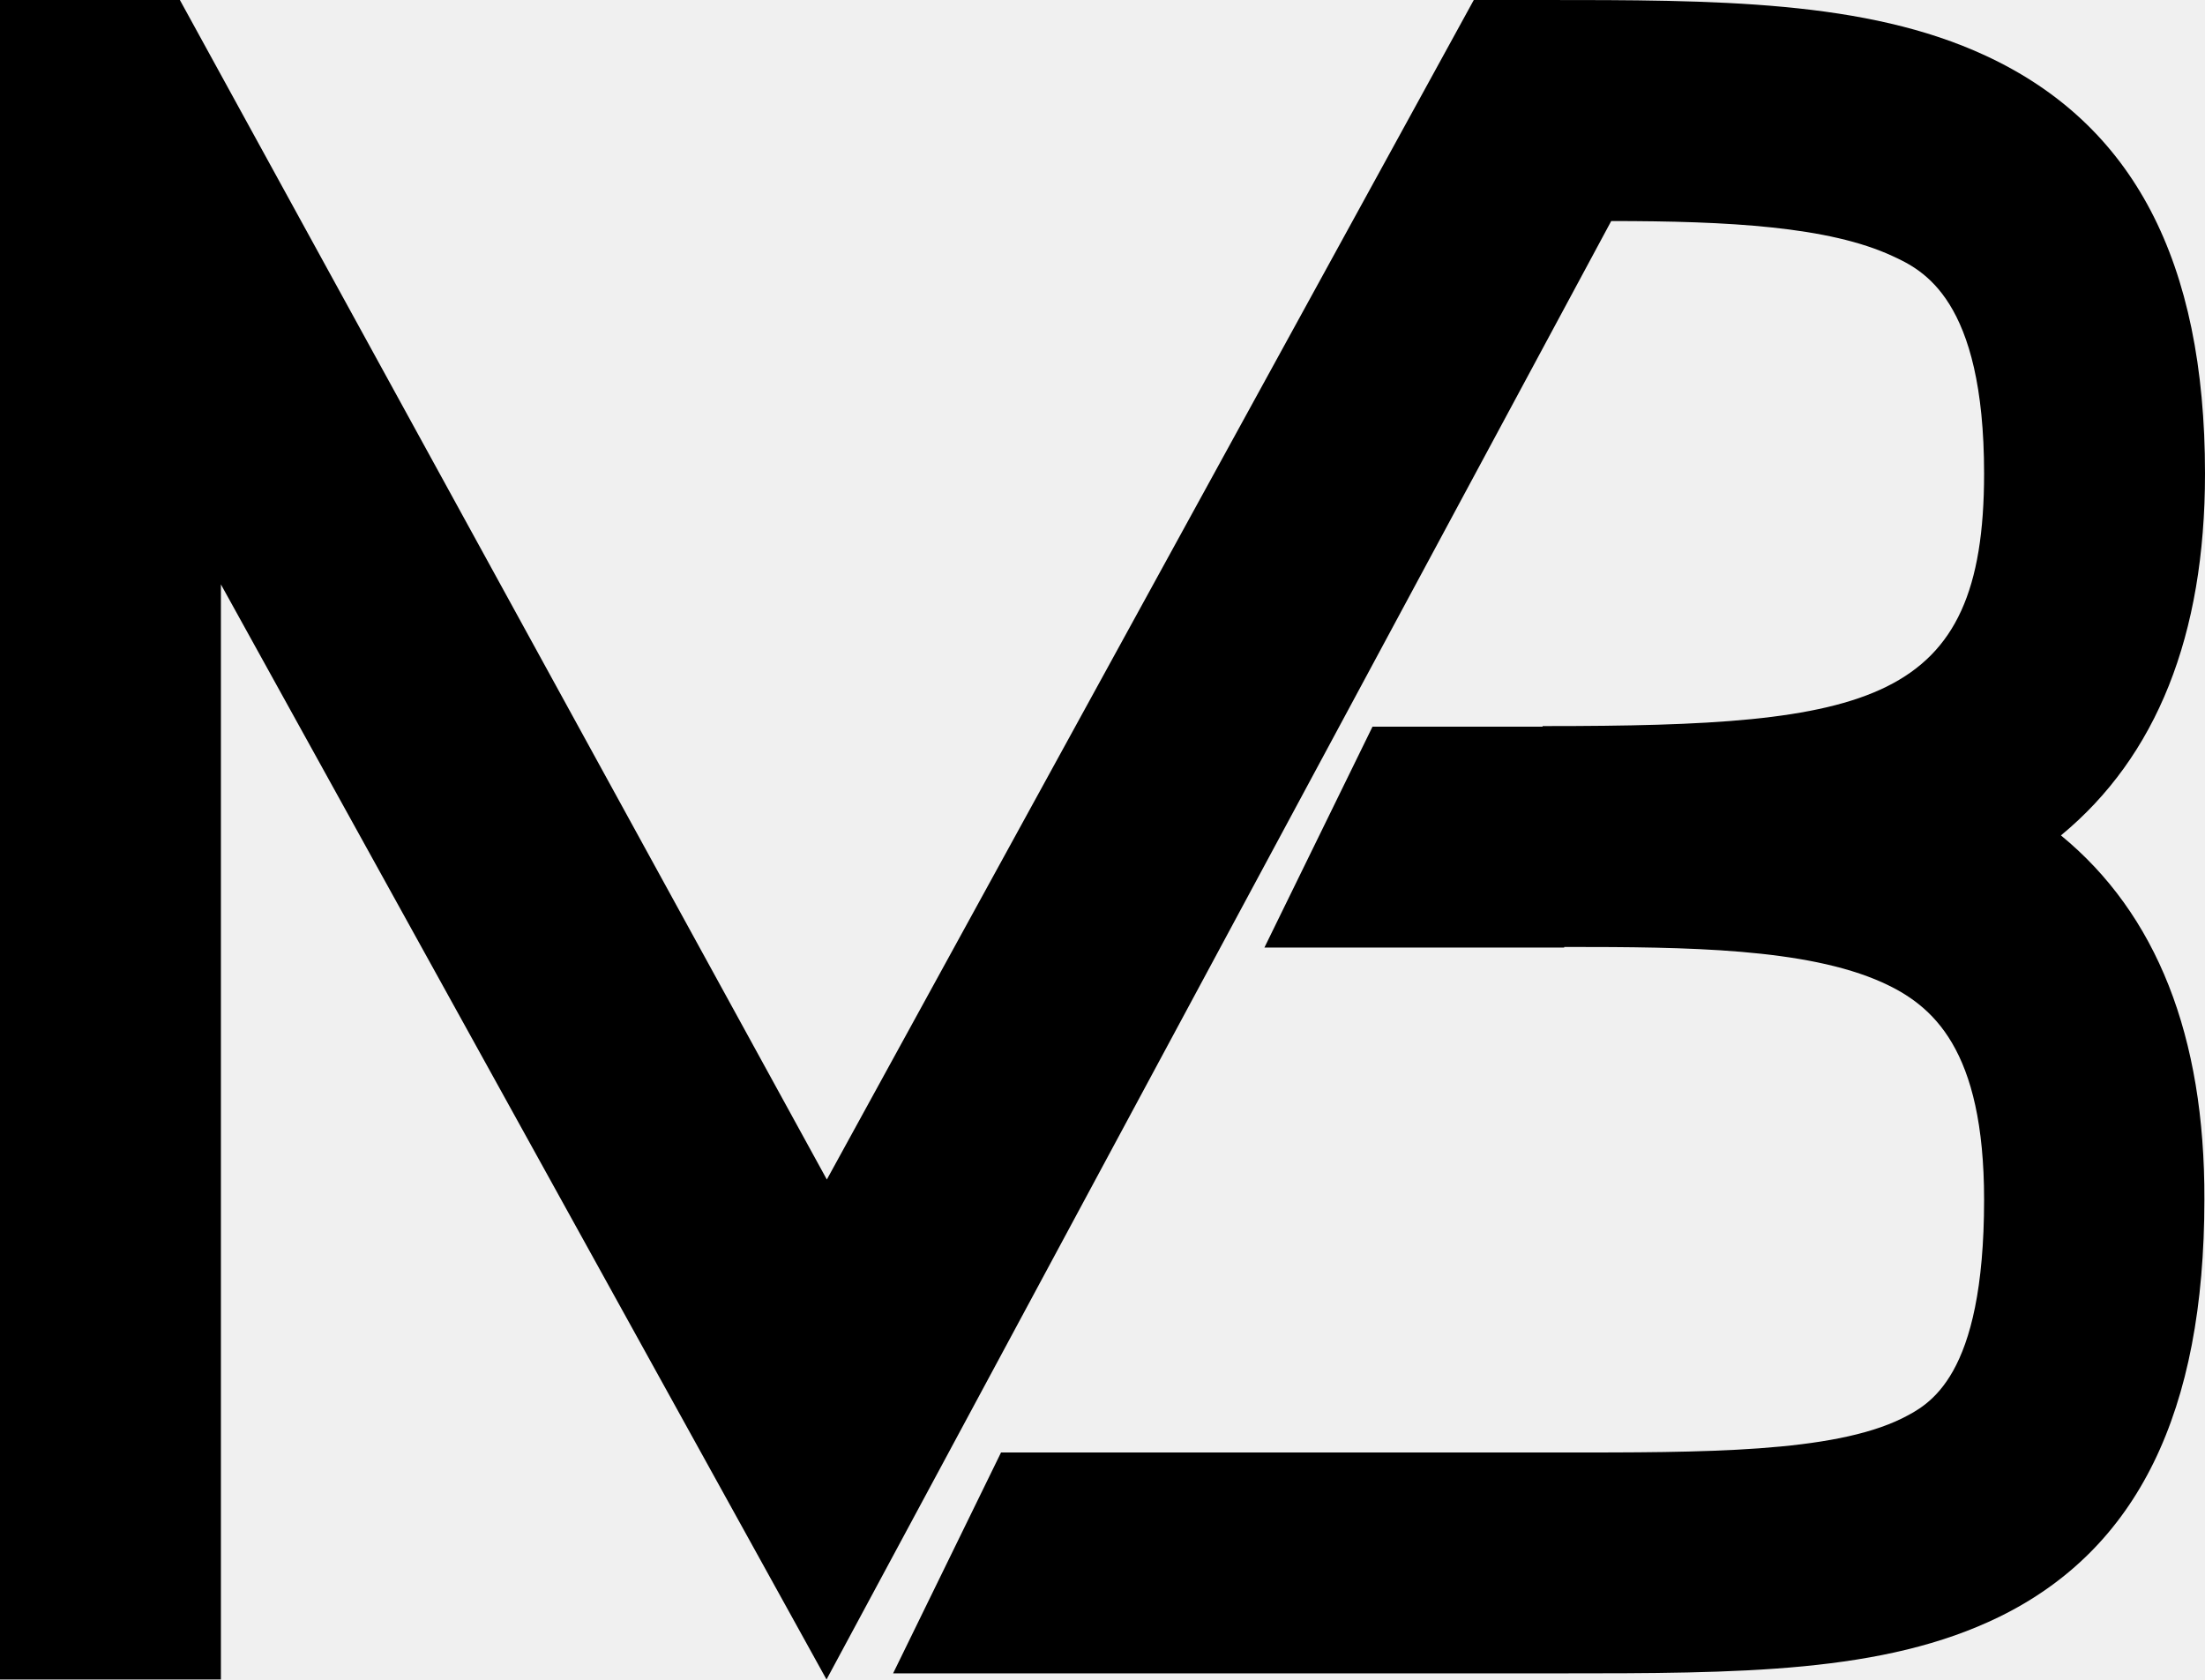
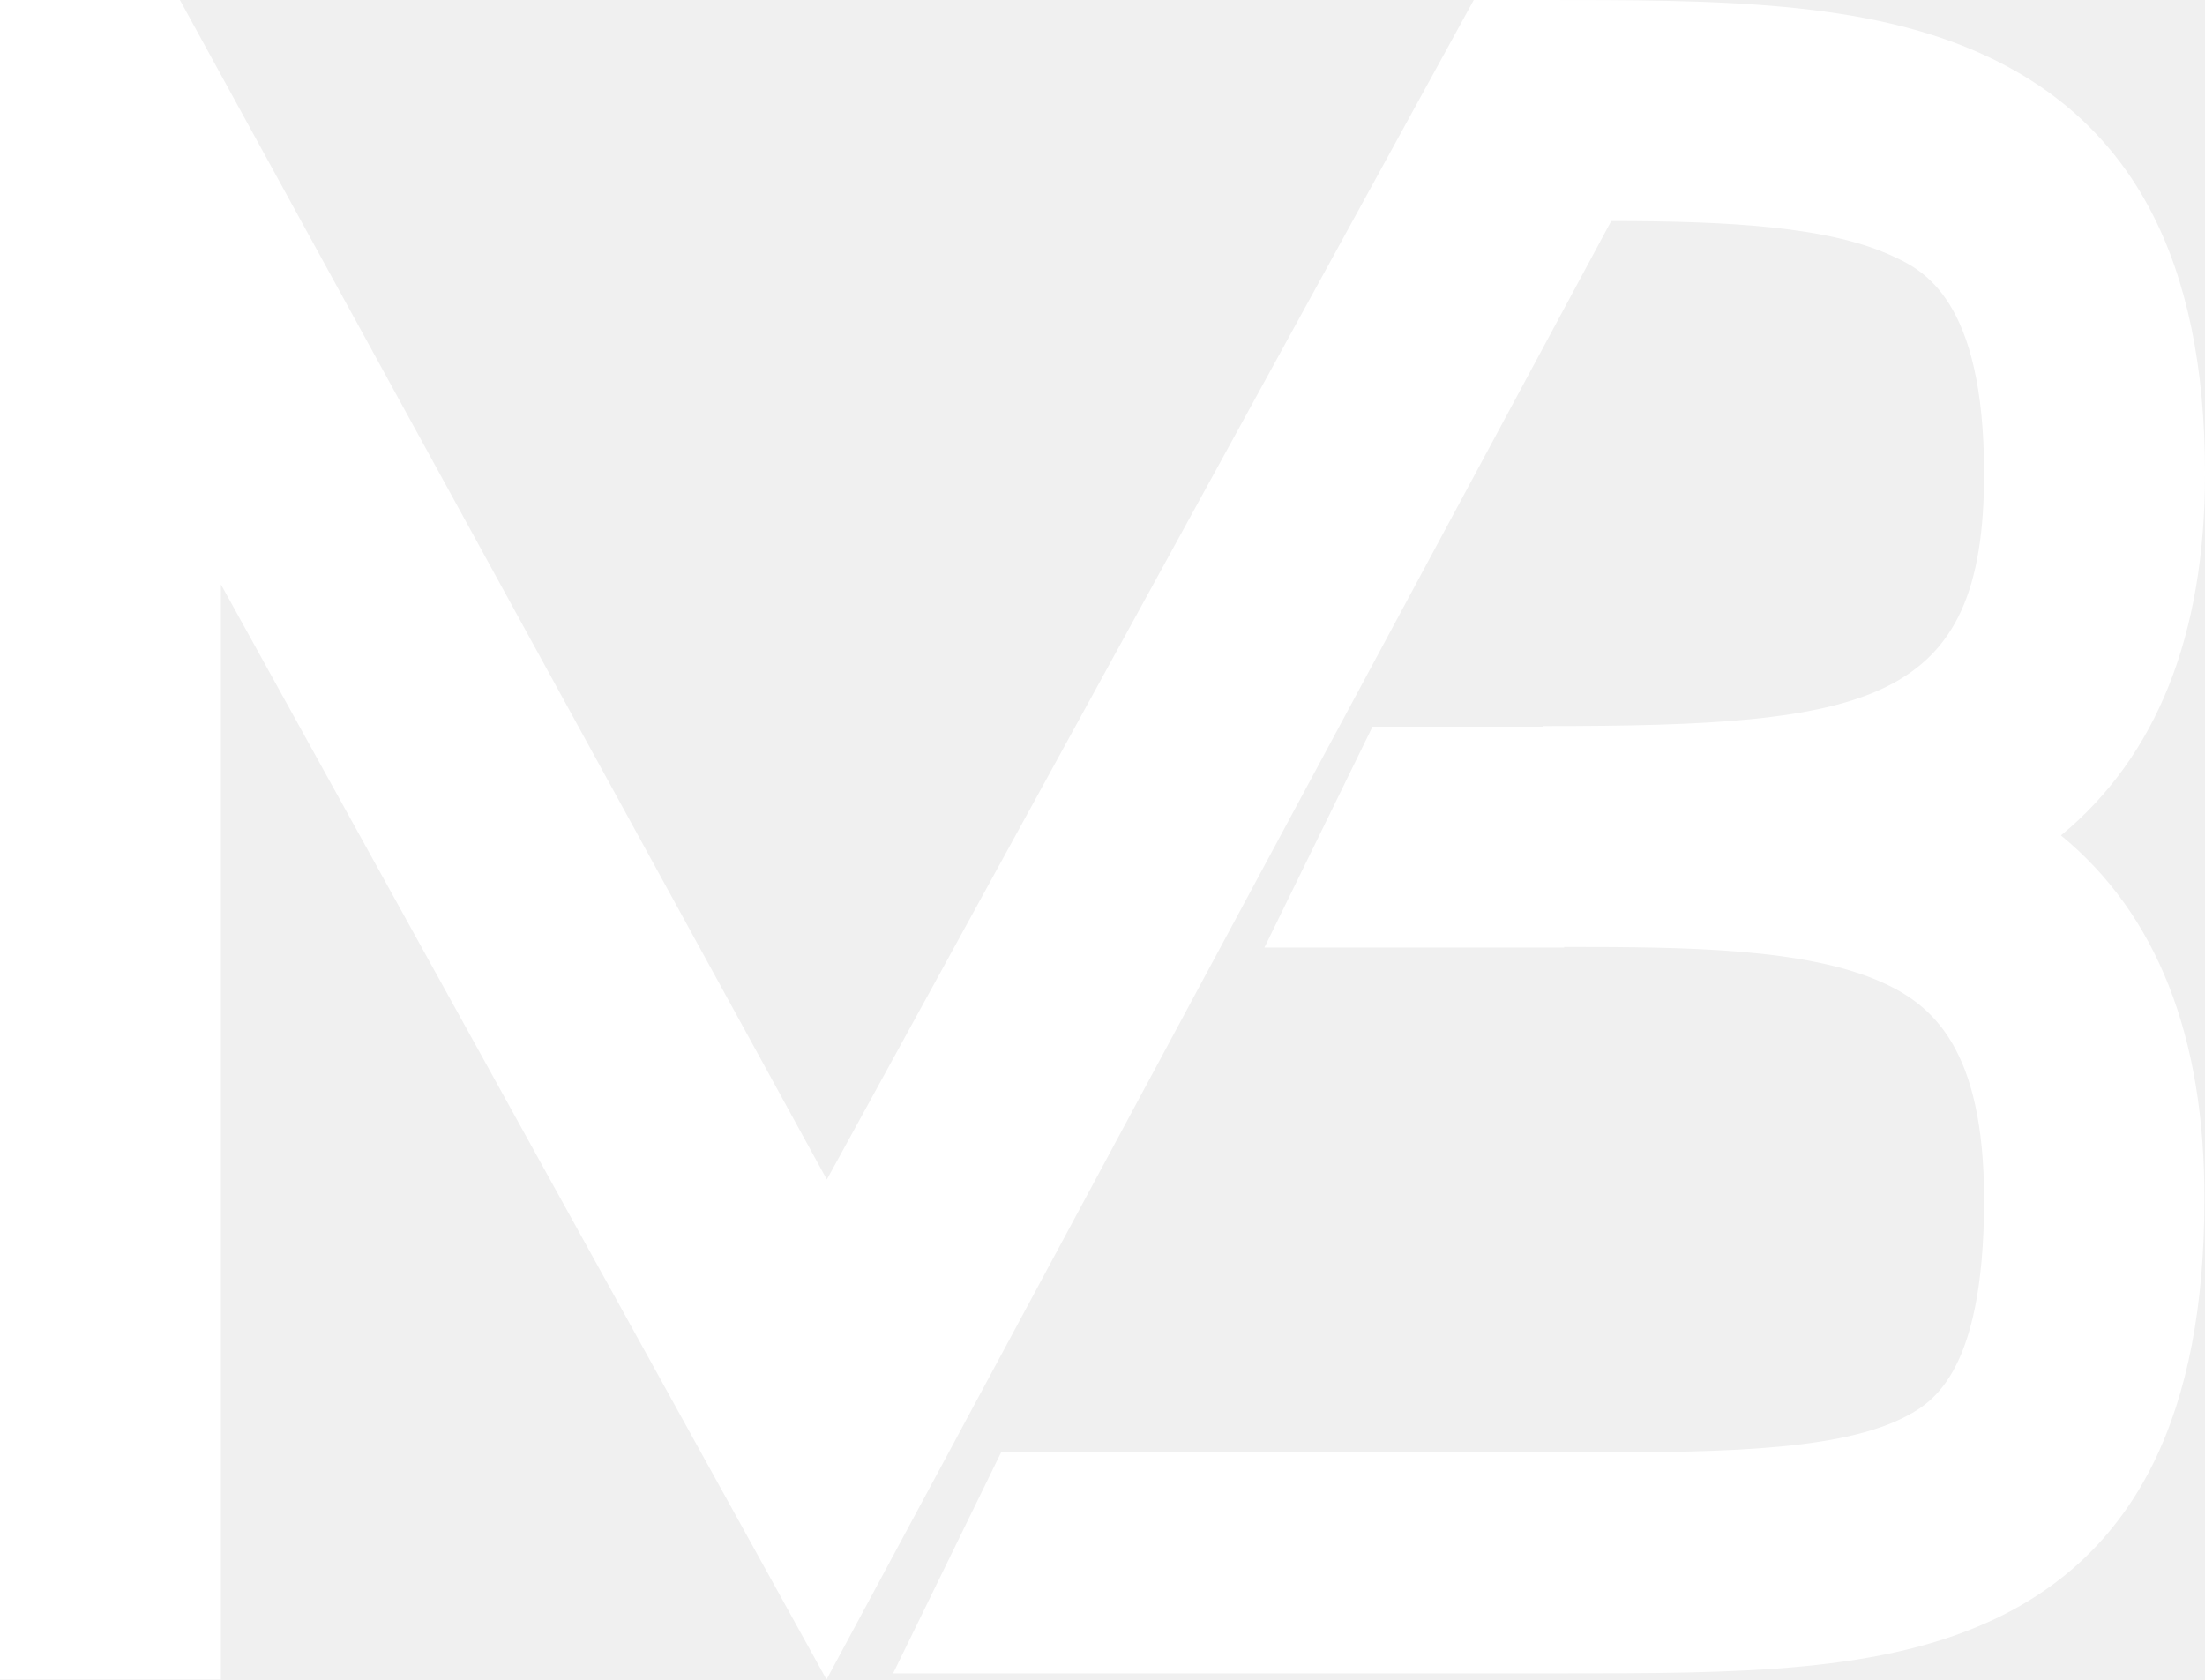
<svg xmlns="http://www.w3.org/2000/svg" id="Layer_2" data-name="Layer 2" viewBox="0 0 139.74 106.45">
-   <path d="M104.3,68.39H92.11l-6.85,14h19" transform="translate(-5.13 -22.33)" />
-   <path d="M135.74,75.28c6.06-5,9.13-12.67,9.13-22.93,0-13.48-4.55-22.15-13.9-26.49-7.6-3.53-17.09-3.53-28.08-3.53H98.53l-41,74.76-41-74.76H5.13V128.78h14V59.37l38.38,69.41,49.73-92.44c7.46,0,13.8.35,17.83,2.22,1.88.87,5.8,2.69,5.8,13.79,0,14.66-7.2,16-27.78,16h-.2v14h1.6c7.48,0,15.1.07,19.93,2.25,3.19,1.44,6.45,4.21,6.45,13.77,0,11.32-3.51,13-5.2,13.86-4.41,2.17-12.49,2.17-21.78,2.16H68.57l-6.84,14h42.16c11.5,0,20.61,0,27.94-3.58,8.78-4.3,13-13,13-26.44C144.87,88,141.8,80.25,135.74,75.28Z" transform="translate(-5.13 -22.33)" />
+   <defs>
+     <style>.cls-1{fill:#fff;}</style>
+   </defs>
+   <path class="cls-1" d="M104.3,68.39H92.11l-6.85,14h19" transform="translate(-5.13 -22.33)" />
+   <path class="cls-1" d="M135.74,75.28c6.06-5,9.13-12.67,9.13-22.93,0-13.48-4.55-22.15-13.9-26.49-7.6-3.53-17.09-3.53-28.08-3.53H98.53l-41,74.76-41-74.76H5.13V128.78h14V59.37l38.38,69.41,49.73-92.44c7.46,0,13.8.35,17.83,2.22,1.88.87,5.8,2.69,5.8,13.79,0,14.66-7.2,16-27.78,16h-.2v14h1.6c7.48,0,15.1.07,19.93,2.25,3.19,1.44,6.45,4.21,6.45,13.77,0,11.32-3.51,13-5.2,13.86-4.41,2.17-12.49,2.17-21.78,2.16H68.57l-6.84,14h42.16c11.5,0,20.61,0,27.94-3.58,8.78-4.3,13-13,13-26.44C144.87,88,141.8,80.25,135.74,75.28Z" transform="translate(-5.13 -22.33)" />
</svg>
